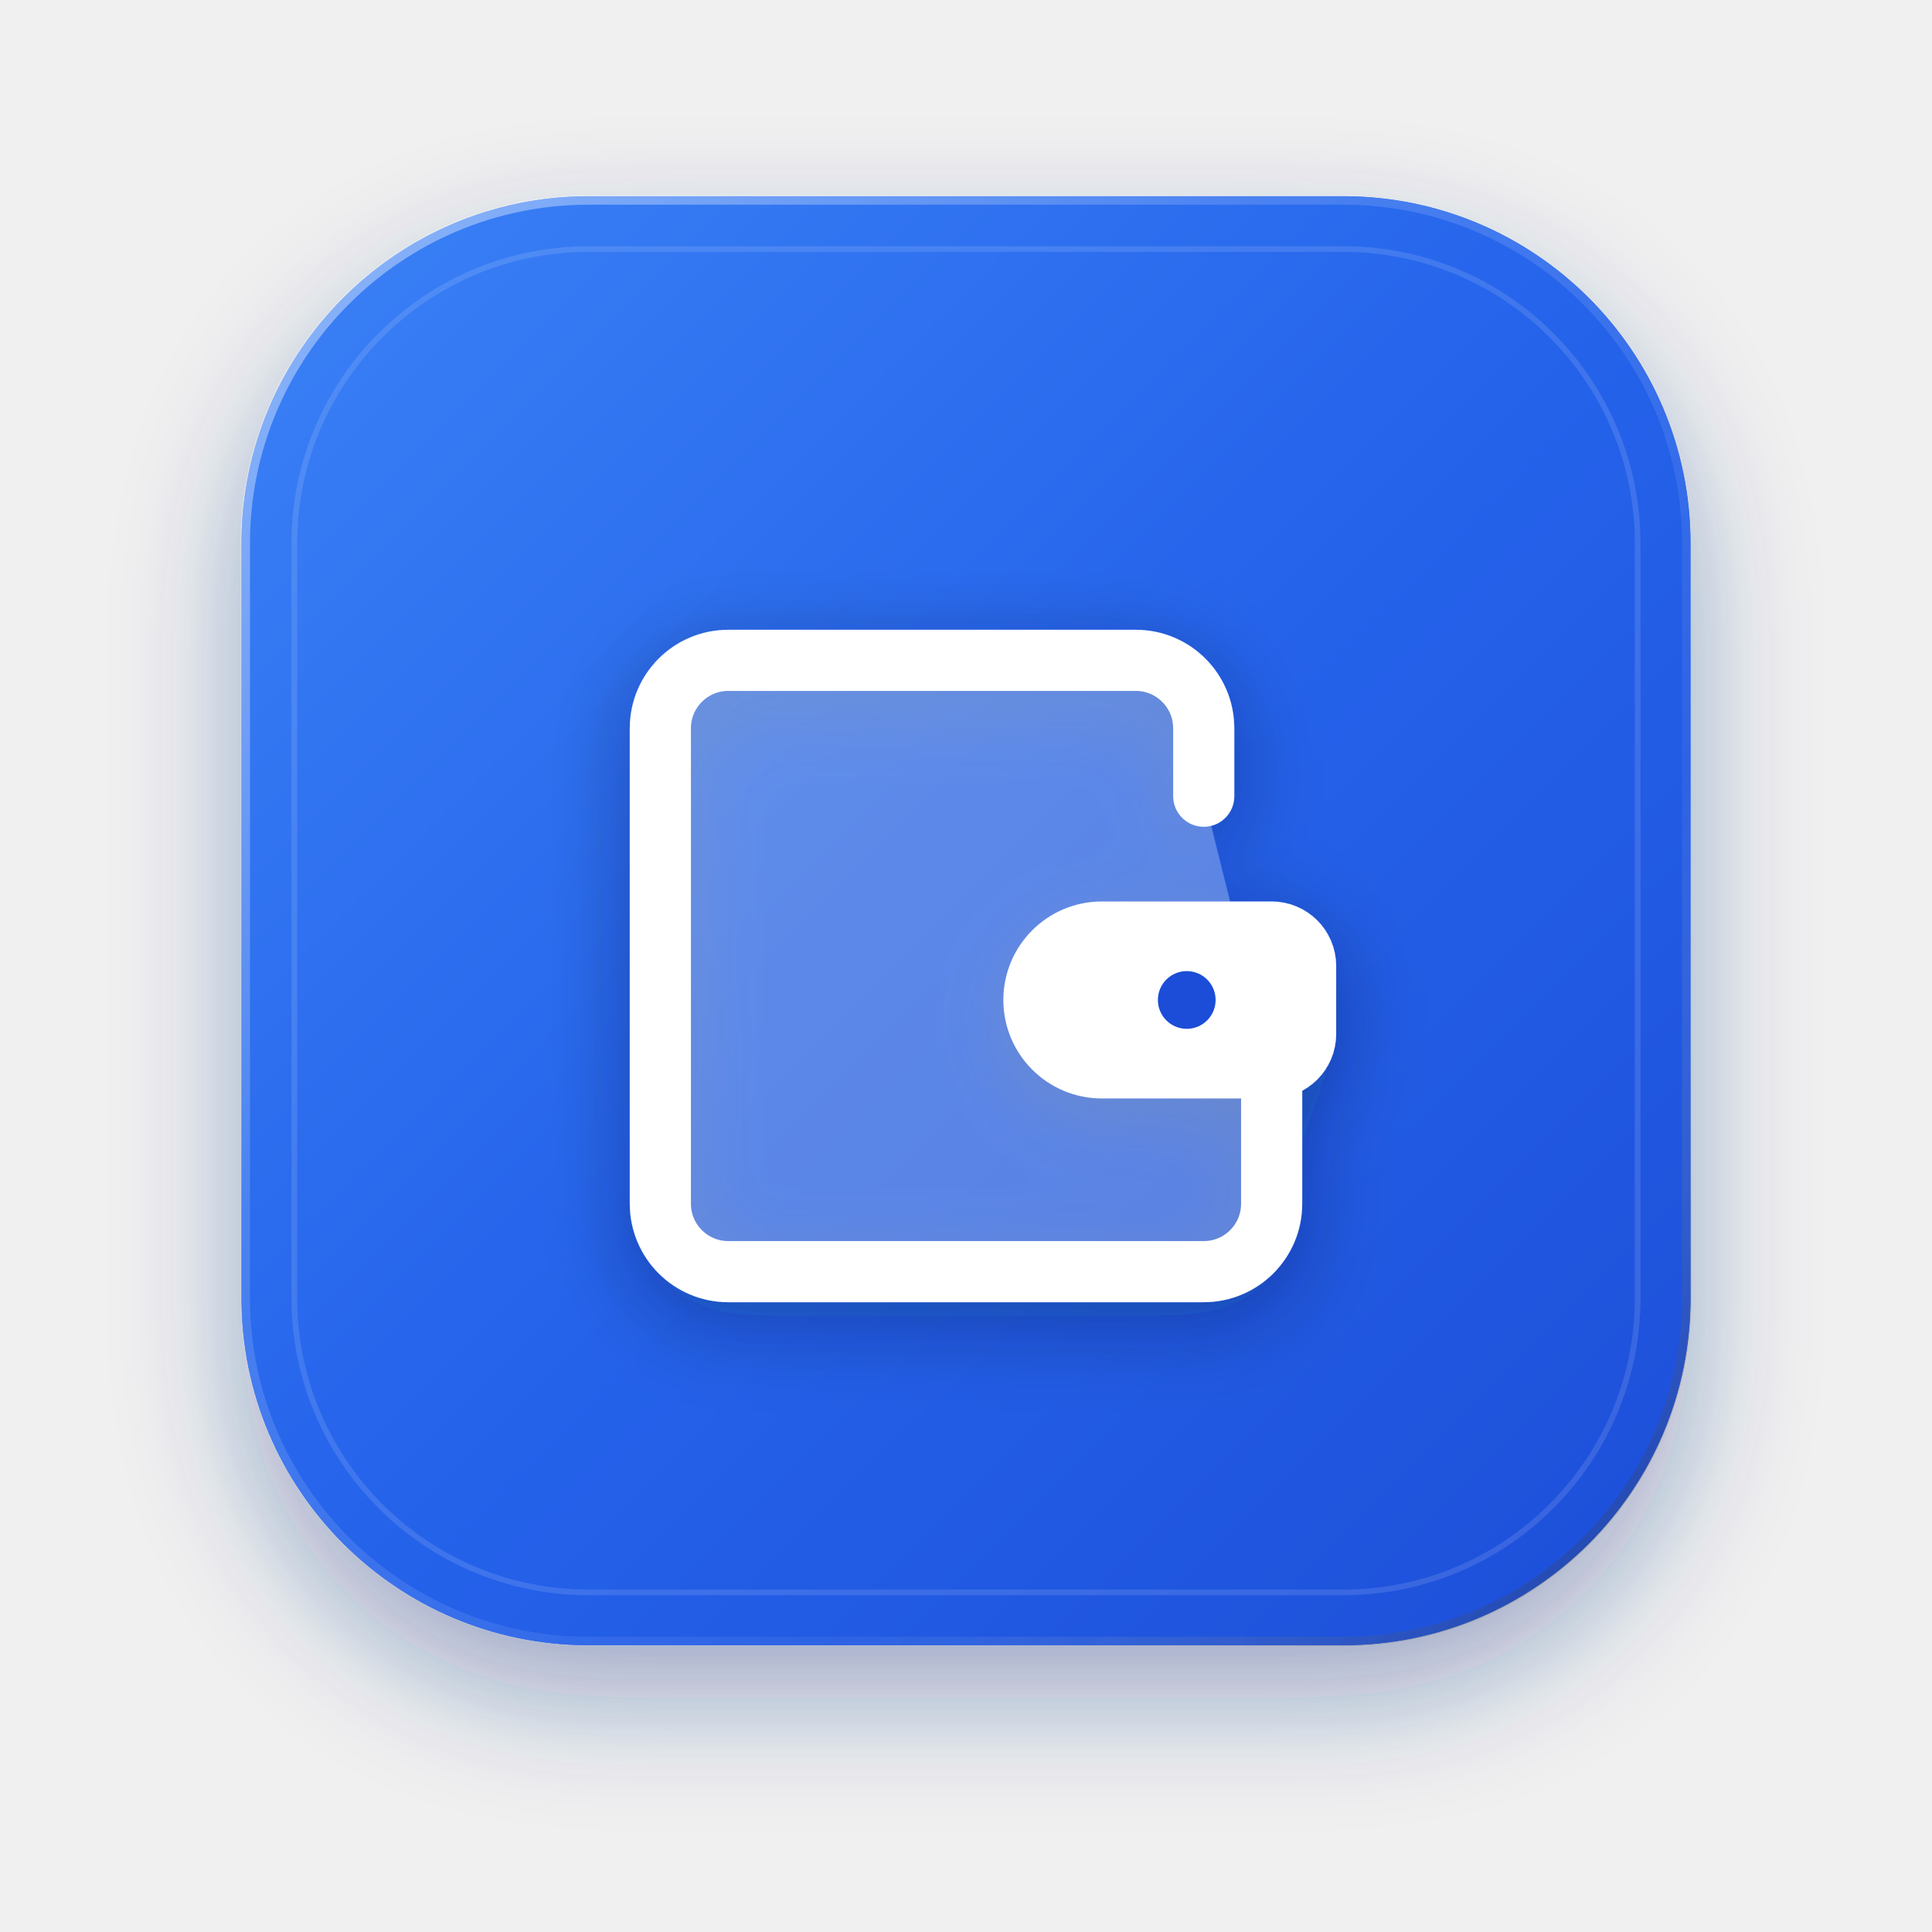
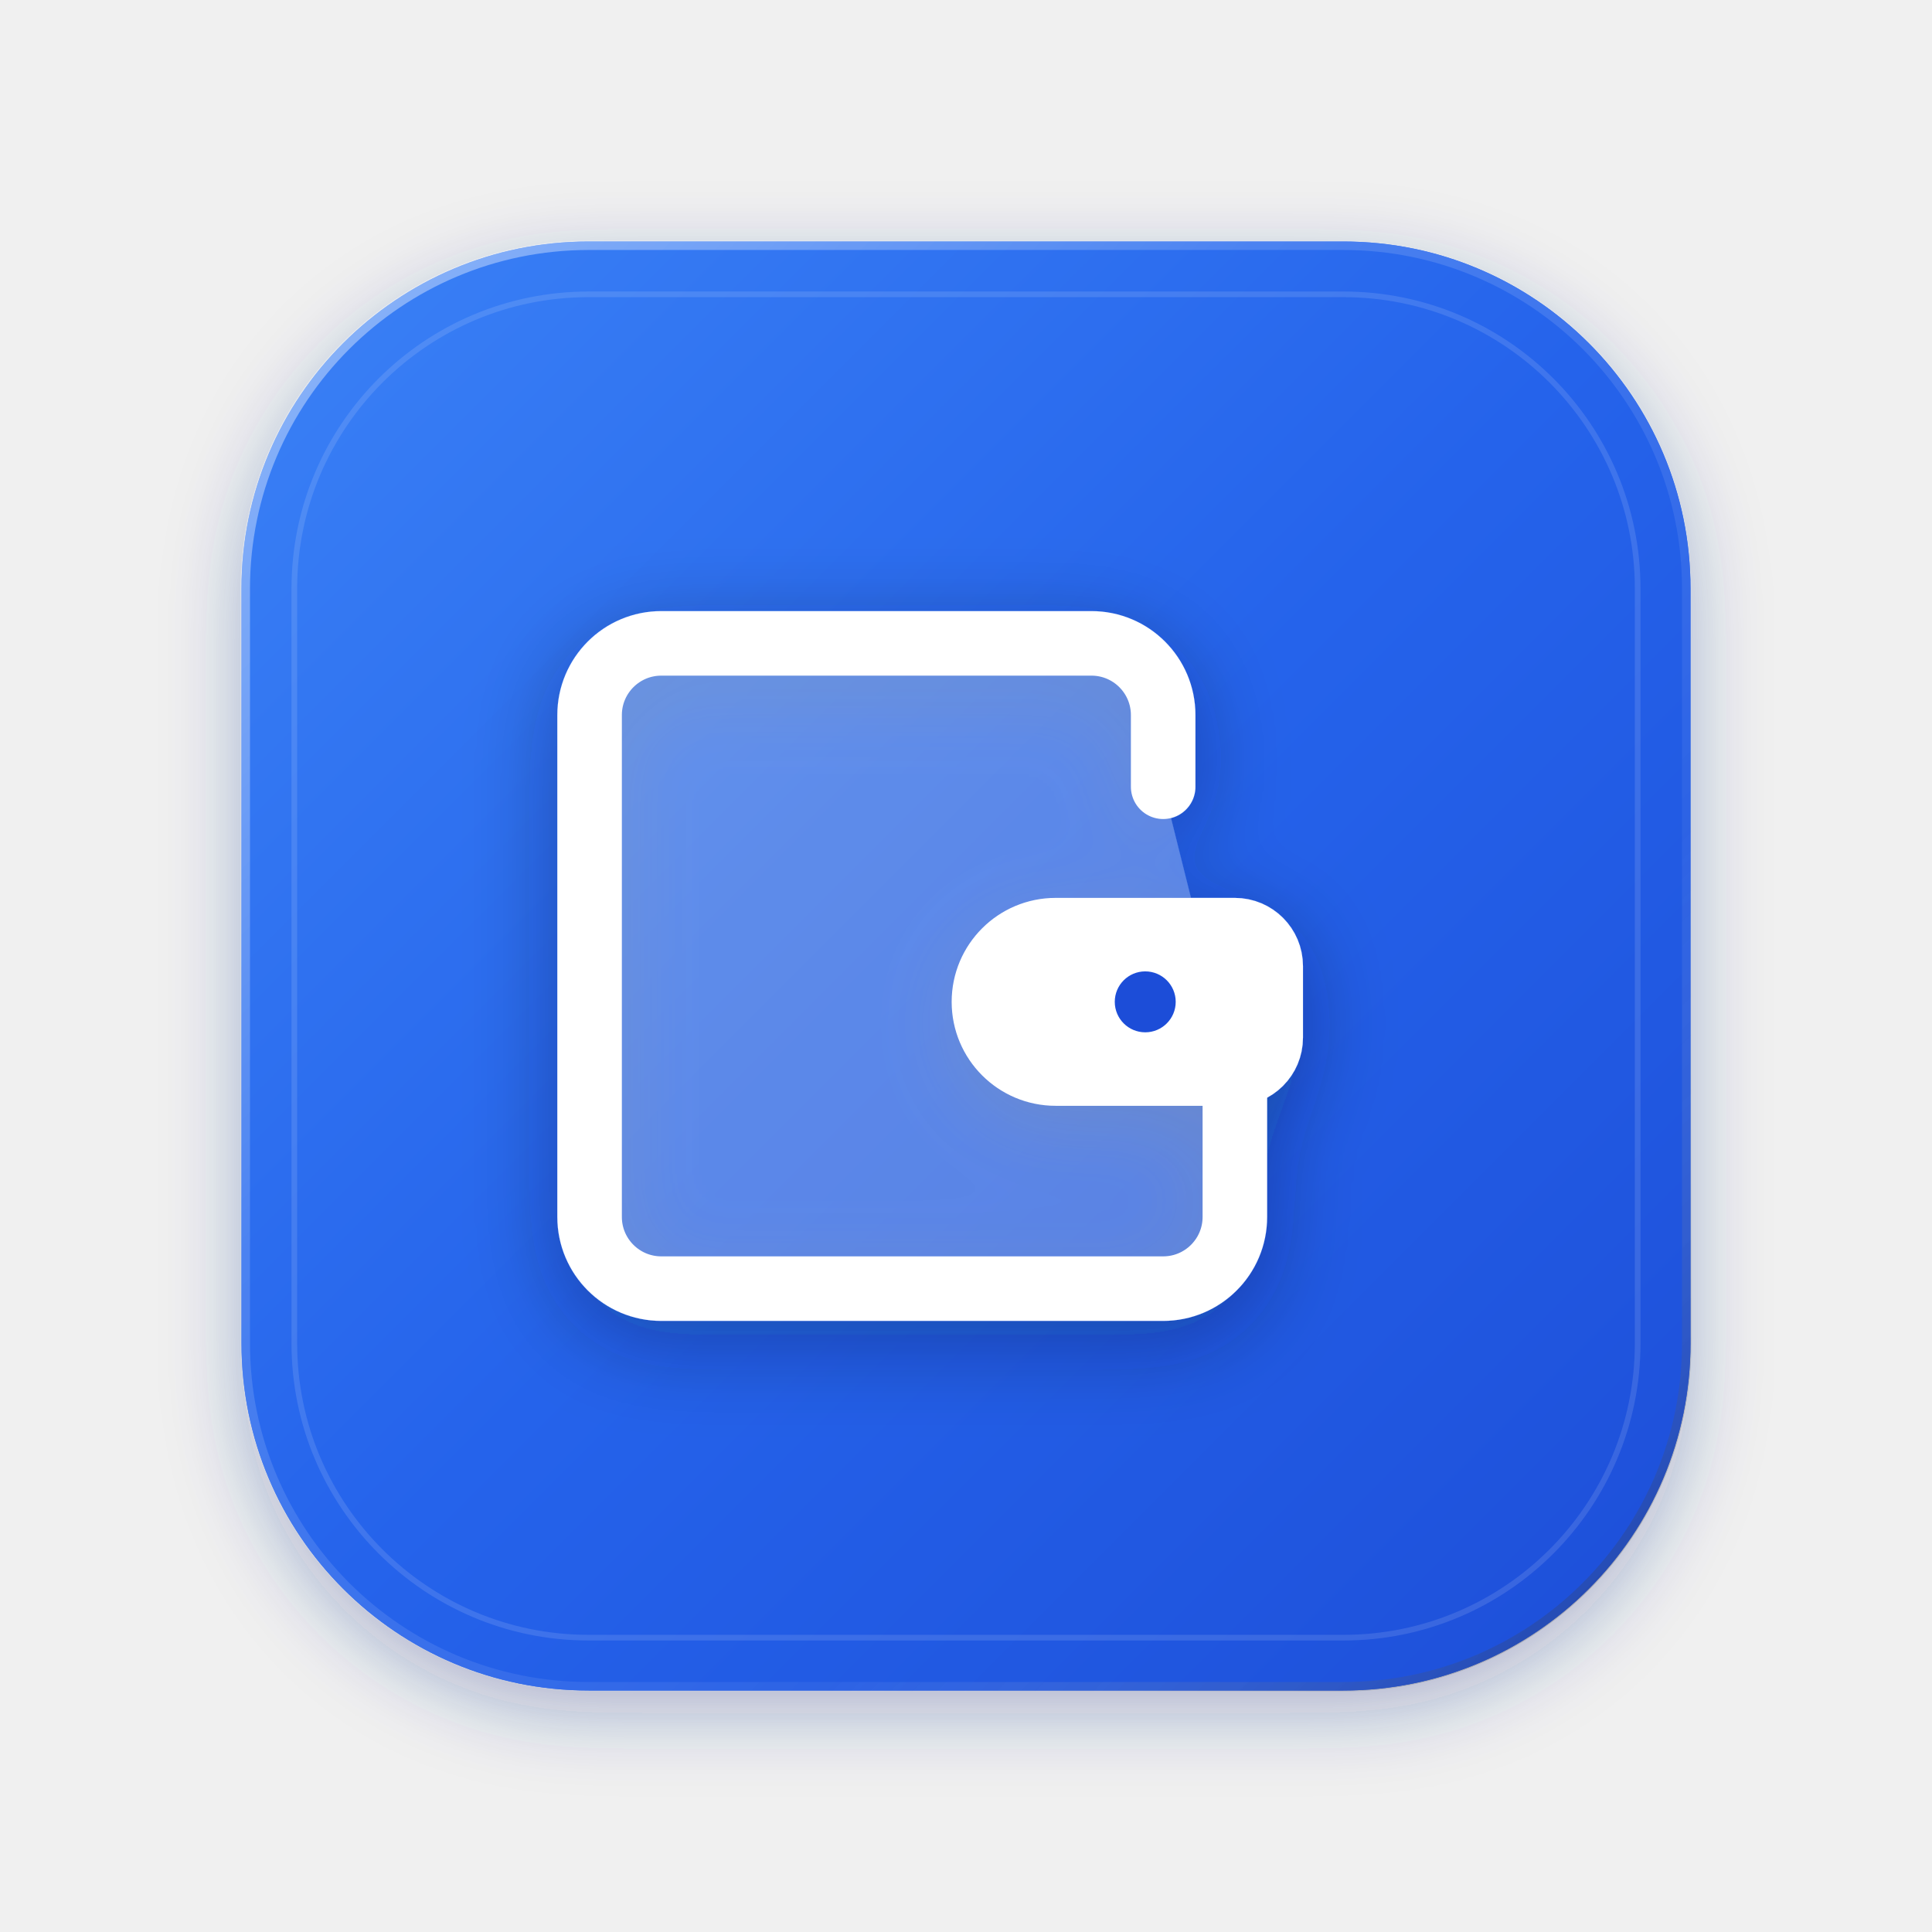
<svg xmlns="http://www.w3.org/2000/svg" viewBox="0 0 512 512" width="512" height="512">
  <defs>
    <linearGradient id="morphicBase" x1="0%" y1="0%" x2="100%" y2="100%">
      <stop offset="0%" stop-color="#3b82f6" />
      <stop offset="50%" stop-color="#2563eb" />
      <stop offset="100%" stop-color="#1d4ed8" />
    </linearGradient>
    <linearGradient id="specularRim" x1="0%" y1="0%" x2="100%" y2="100%">
      <stop offset="0%" stop-color="#ffffff" stop-opacity="0.45" />
      <stop offset="35%" stop-color="#ffffff" stop-opacity="0.15" />
      <stop offset="70%" stop-color="#ffffff" stop-opacity="0.05" />
      <stop offset="100%" stop-color="#000000" stop-opacity="0.3" />
    </linearGradient>
-     <filter id="morphicDropShadow" x="-30%" y="-30%" width="160%" height="160%">
-       <feDropShadow dx="0" dy="14" stdDeviation="16" flood-color="#1e3a8a" flood-opacity="0.38" />
+     <filter id="morphicDropShadow" x="-20%" y="-20%" width="140%" height="140%">
+       <feDropShadow dx="0" dy="6" stdDeviation="10" flood-color="#1e3a8a" flood-opacity="0.32" />
    </filter>
  </defs>
-   <rect x="64" y="52" width="384" height="384" rx="92" fill="url(#morphicBase)" filter="url(#morphicDropShadow)" />
-   <rect x="64" y="52" width="384" height="384" rx="92" fill="url(#morphicBase)" />
-   <rect x="65" y="53" width="382" height="382" rx="91" fill="none" stroke="url(#specularRim)" stroke-width="2.5" />
-   <rect x="78" y="66" width="356" height="356" rx="78" fill="none" stroke="#ffffff" stroke-opacity="0.12" stroke-width="1.5" />
-   <g transform="translate(148, 148) scale(9)" style="filter: drop-shadow(0px 0.6px 1.2px rgba(15, 23, 42, 0.35));">
+   <rect x="64" y="64" width="384" height="384" rx="92" fill="url(#morphicBase)" filter="url(#morphicDropShadow)" />
+   <rect x="64" y="64" width="384" height="384" rx="92" fill="url(#morphicBase)" />
+   <rect x="65" y="65" width="382" height="382" rx="91" fill="none" stroke="url(#specularRim)" stroke-width="2.5" />
+   <rect x="78" y="78" width="356" height="356" rx="78" fill="none" stroke="#ffffff" stroke-opacity="0.12" stroke-width="1.5" />
+   <g transform="translate(256, 256) scale(9.5) translate(-13.5, -12)" style="filter: drop-shadow(0px 0.6px 1.2px rgba(15, 23, 42, 0.35));">
    <path d="M19 7V5a2 2 0 0 0-2-2H5a2 2 0 0 0-2 2v14a2 2 0 0 0 2 2h14a2 2 0 0 0 2-2v-4" fill="#ffffff" fill-opacity="0.22" stroke="#ffffff" stroke-width="1.8" stroke-linecap="round" stroke-linejoin="round" />
    <path d="M16 11h5a1 1 0 0 1 1 1v2a1 1 0 0 1-1 1h-5a2 2 0 0 1-2-2v0a2 2 0 0 1 2-2Z" fill="#ffffff" stroke="#ffffff" stroke-width="1.8" stroke-linecap="round" stroke-linejoin="round" />
    <circle cx="18.5" cy="13" r="0.85" fill="#1d4ed8" />
  </g>
</svg>
